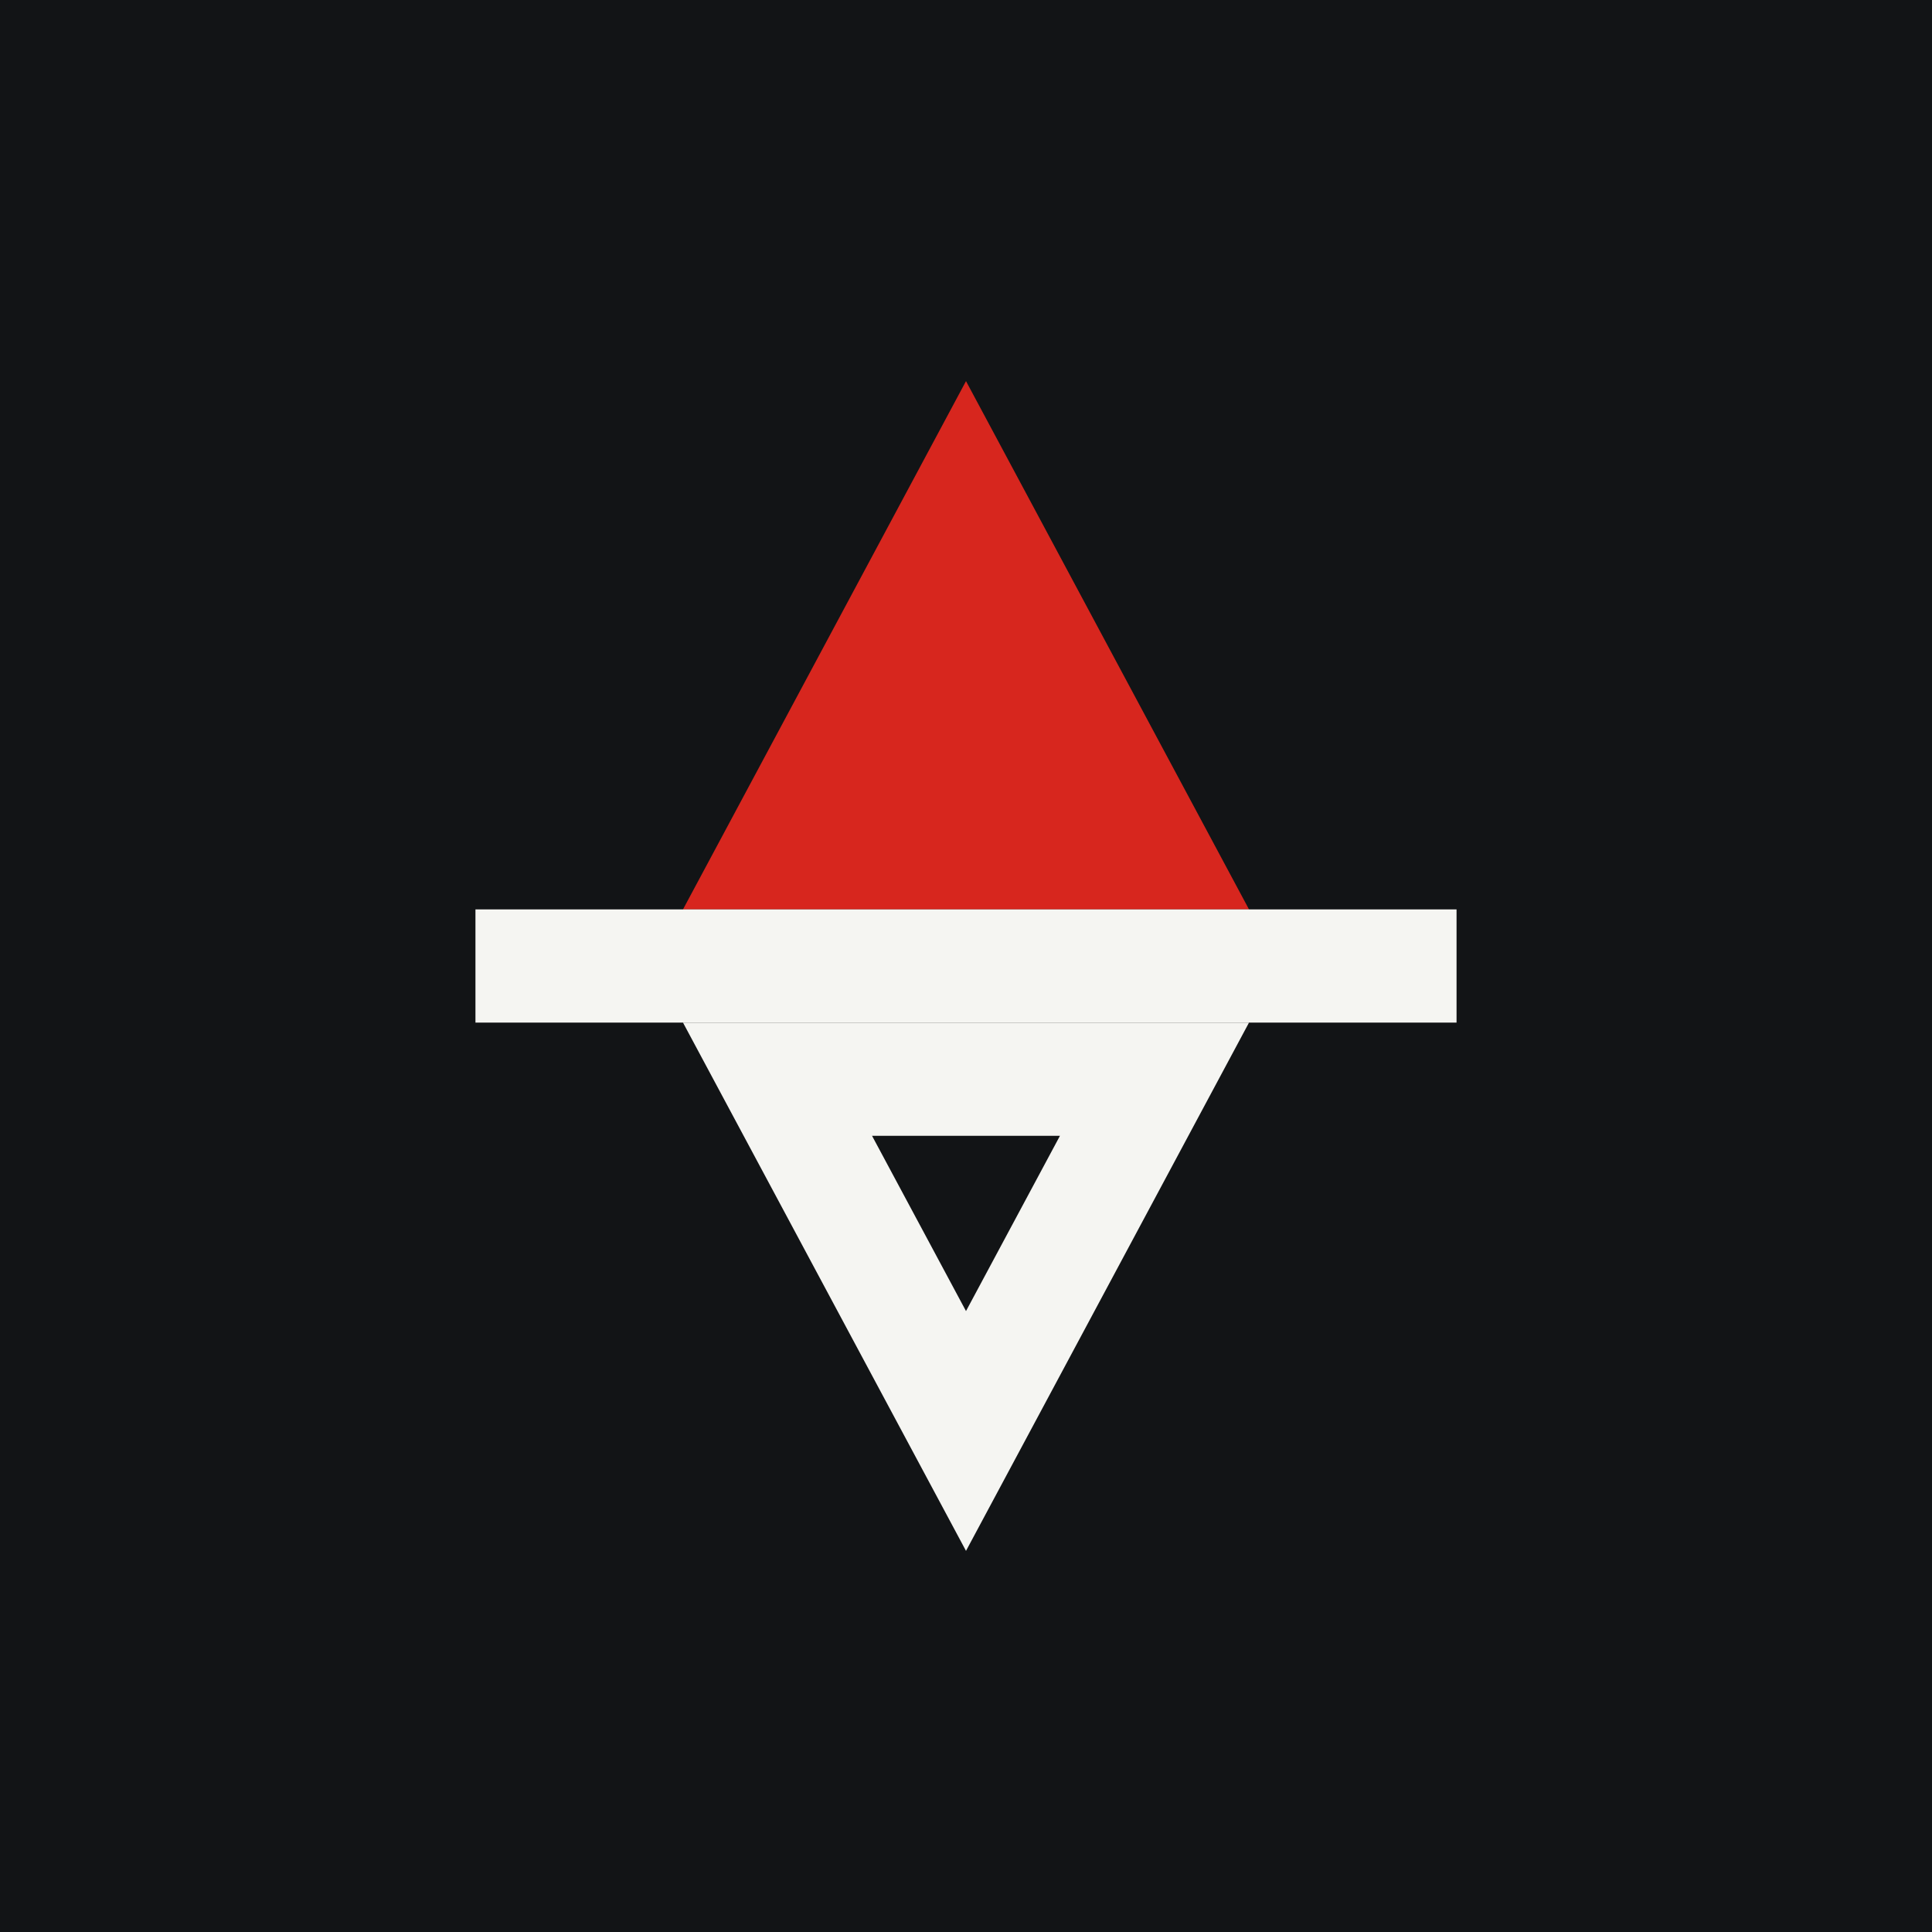
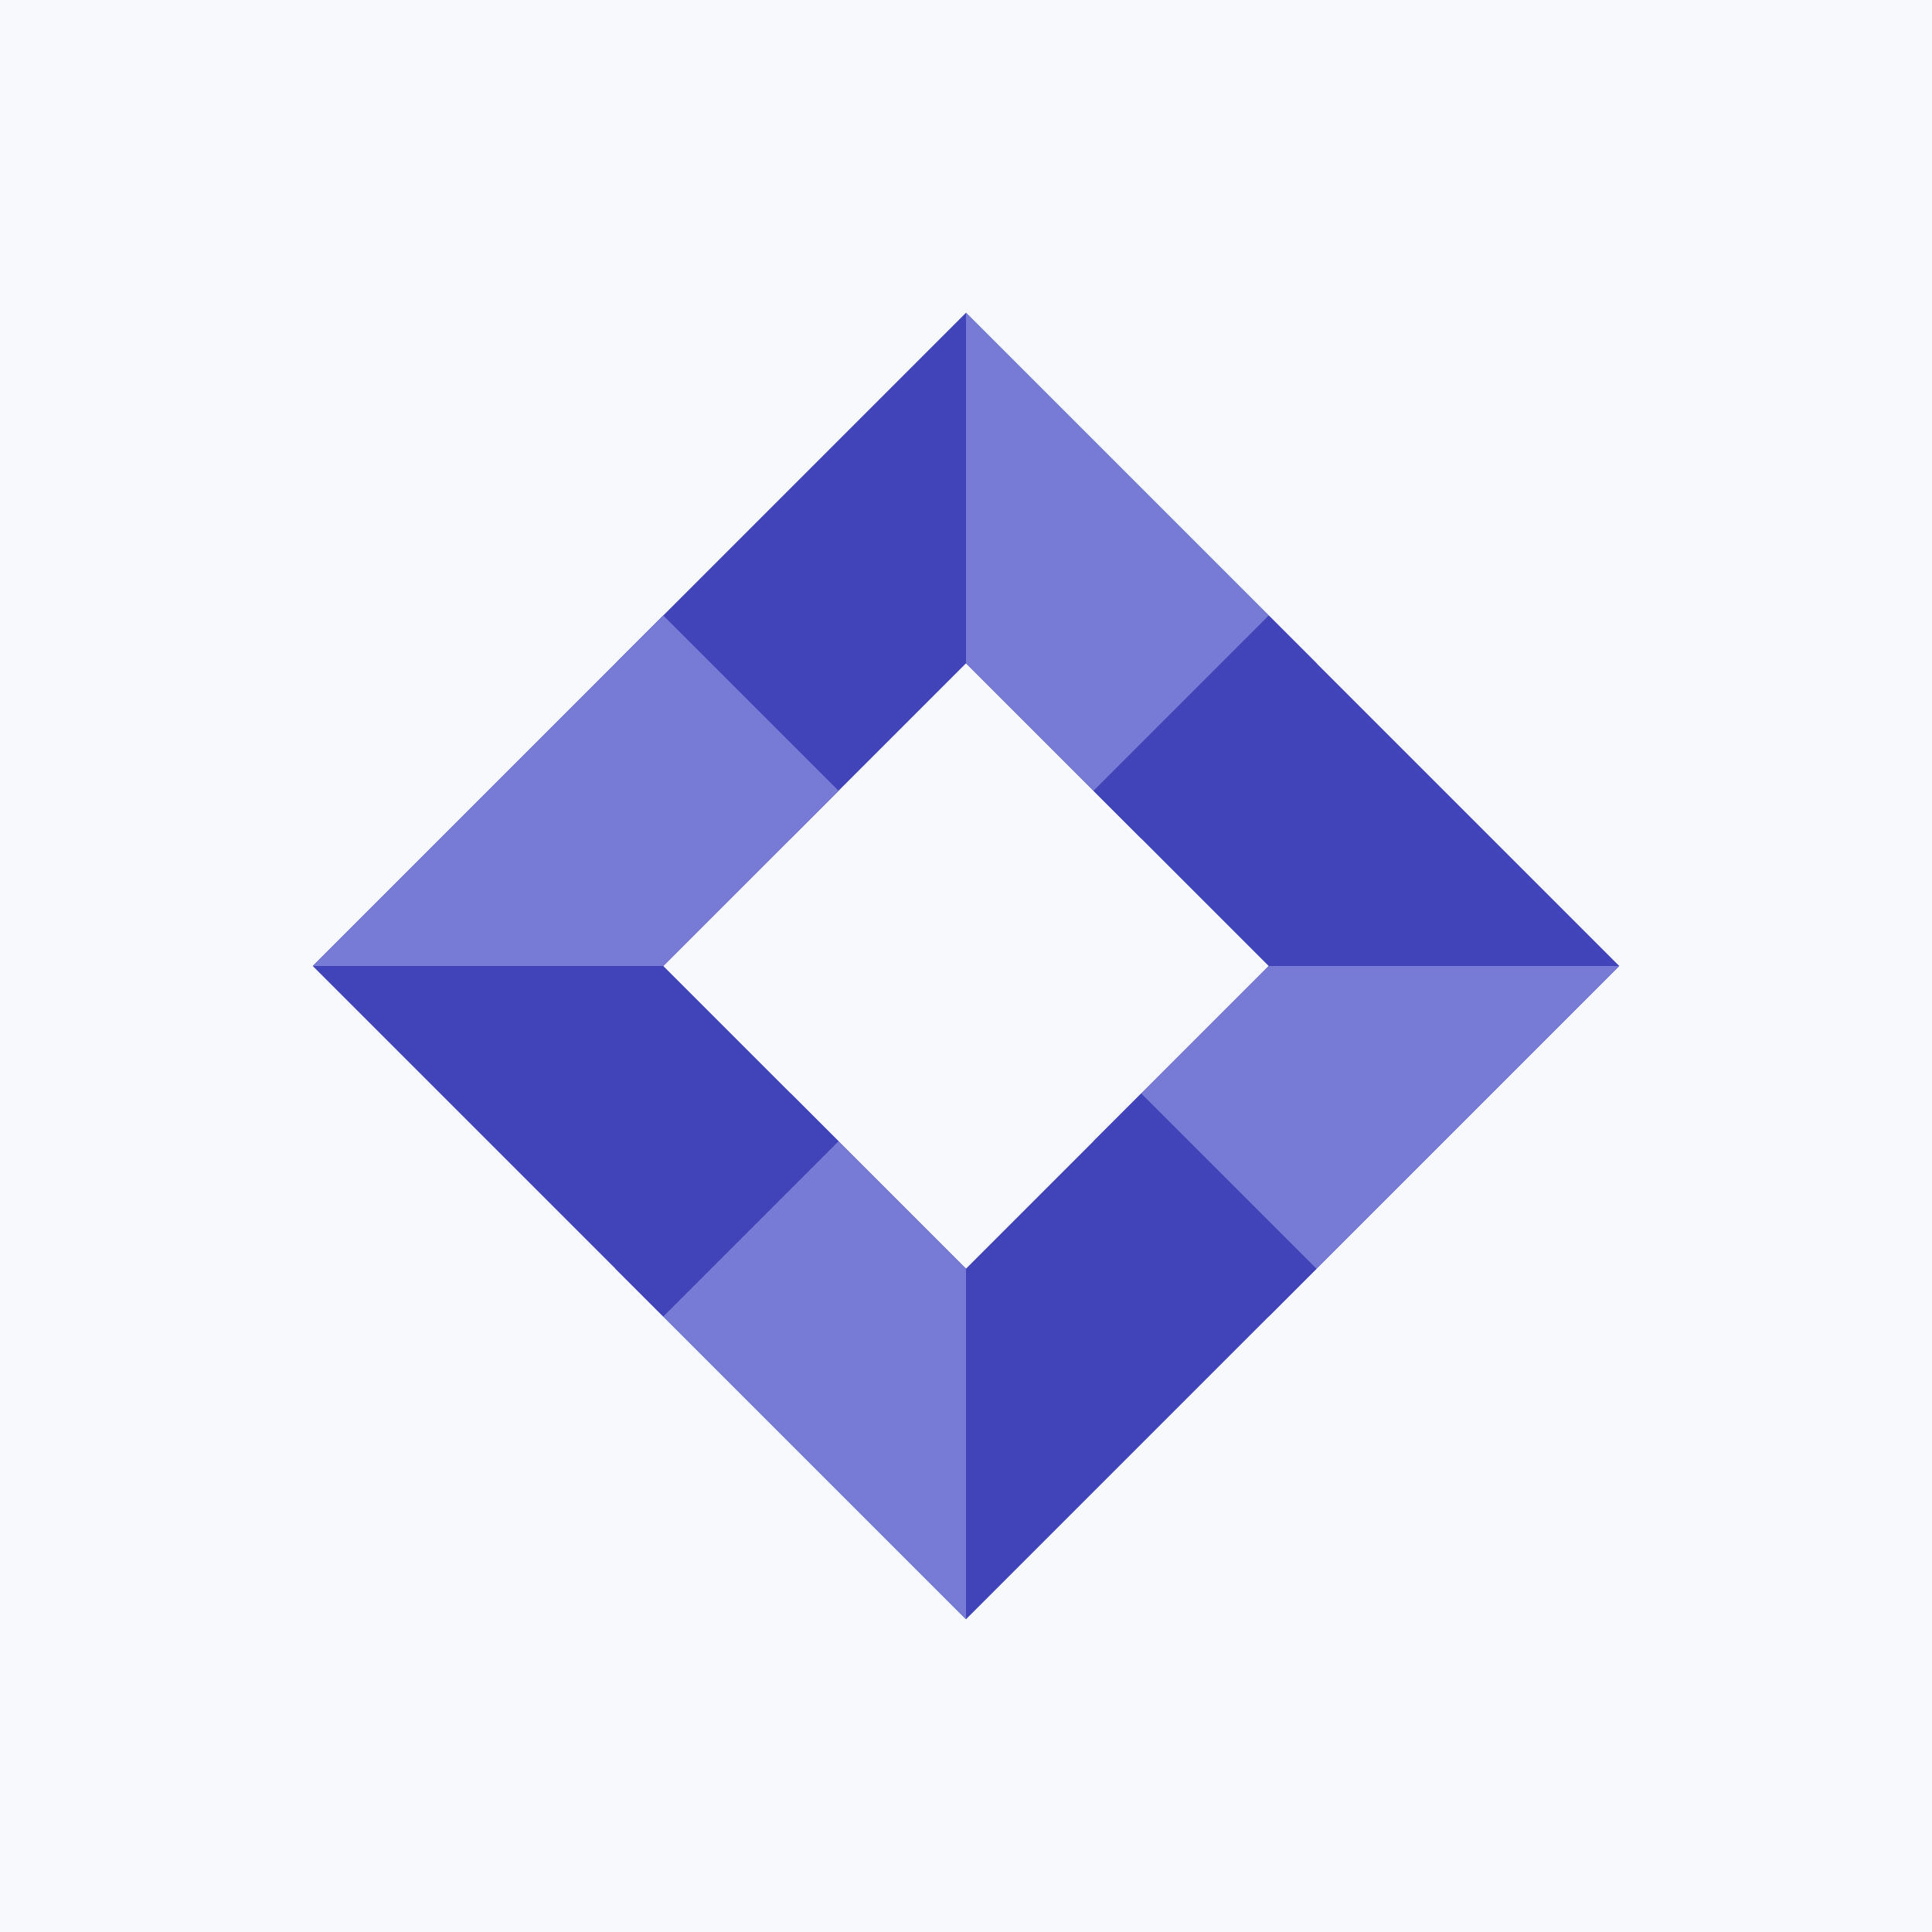
- <svg xmlns="http://www.w3.org/2000/svg" viewBox="0 0 64 64" role="img" aria-labelledby="t">
-   <rect width="64" height="64" fill="#121416" />
-   <g transform="translate(12 12) scale(.625)">
-     <path fill="#D7261E" d="M32 1L47 29.0H17Z" />
-     <rect fill="#F5F5F2" x="6" y="29.0" width="52" height="6" />
-     <path fill="#F5F5F2" fill-rule="evenodd" d="M17 35.0H47L32 63ZM27.02 41.00L32 50.29L36.98 41.00Z" />
+ <svg xmlns="http://www.w3.org/2000/svg" viewBox="0 0 96 96" width="96" height="96" role="img" aria-label="TypeJung folded compass">
+   <rect width="96" height="96" fill="#f8f9fc" />
+   <g transform="translate(10 10) scale(.7916667)">
+     <g transform="rotate(0 48 48)">
+       <path d="M48 7 70 29 59 40 48 29 37 40 26 29Z" fill="#4144b8" />
+       <path d="m48 7 22 22-11 11-11-11Z" fill="#787bd6" />
+     </g>
+     <g transform="rotate(90 48 48)">
+       <path d="M48 7 70 29 59 40 48 29 37 40 26 29Z" fill="#4144b8" />
+       <path d="m48 7 22 22-11 11-11-11Z" fill="#787bd6" />
+     </g>
+     <g transform="rotate(180 48 48)">
+       <path d="M48 7 70 29 59 40 48 29 37 40 26 29Z" fill="#4144b8" />
+       <path d="m48 7 22 22-11 11-11-11Z" fill="#787bd6" />
+     </g>
+     <g transform="rotate(270 48 48)">
+       <path d="M48 7 70 29 59 40 48 29 37 40 26 29Z" fill="#4144b8" />
+       <path d="m48 7 22 22-11 11-11-11Z" fill="#787bd6" />
+     </g>
  </g>
</svg>
